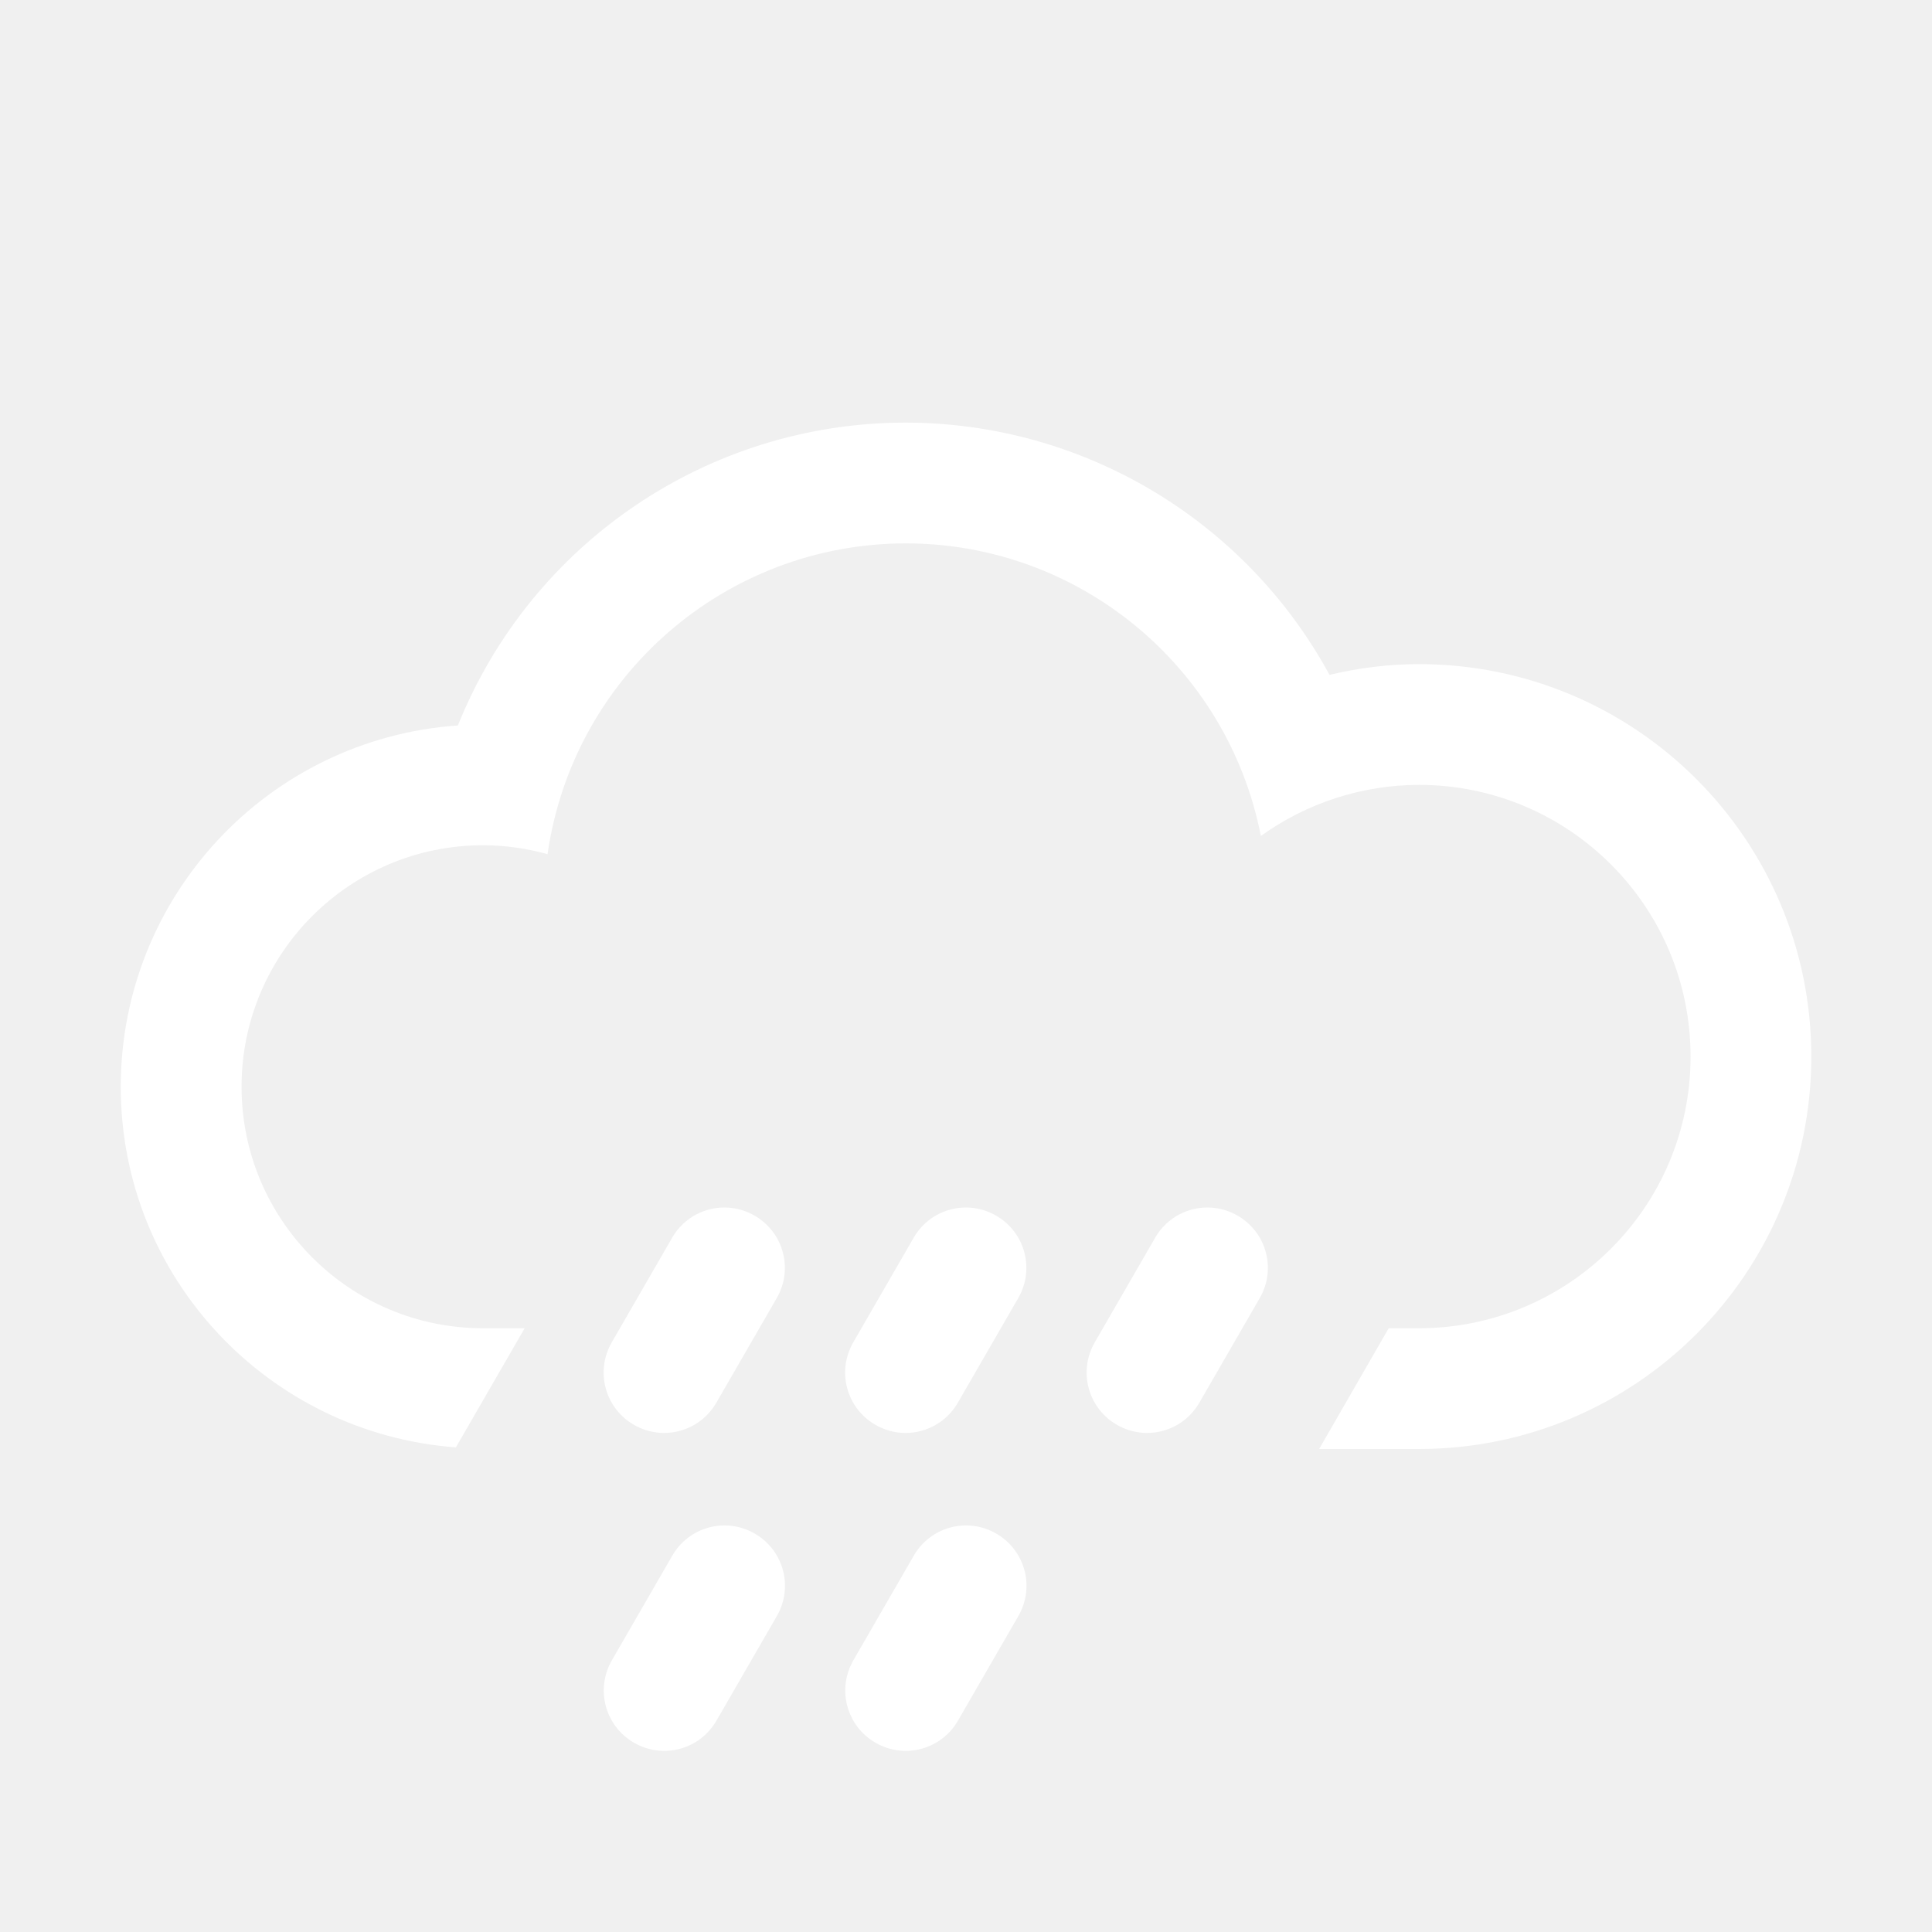
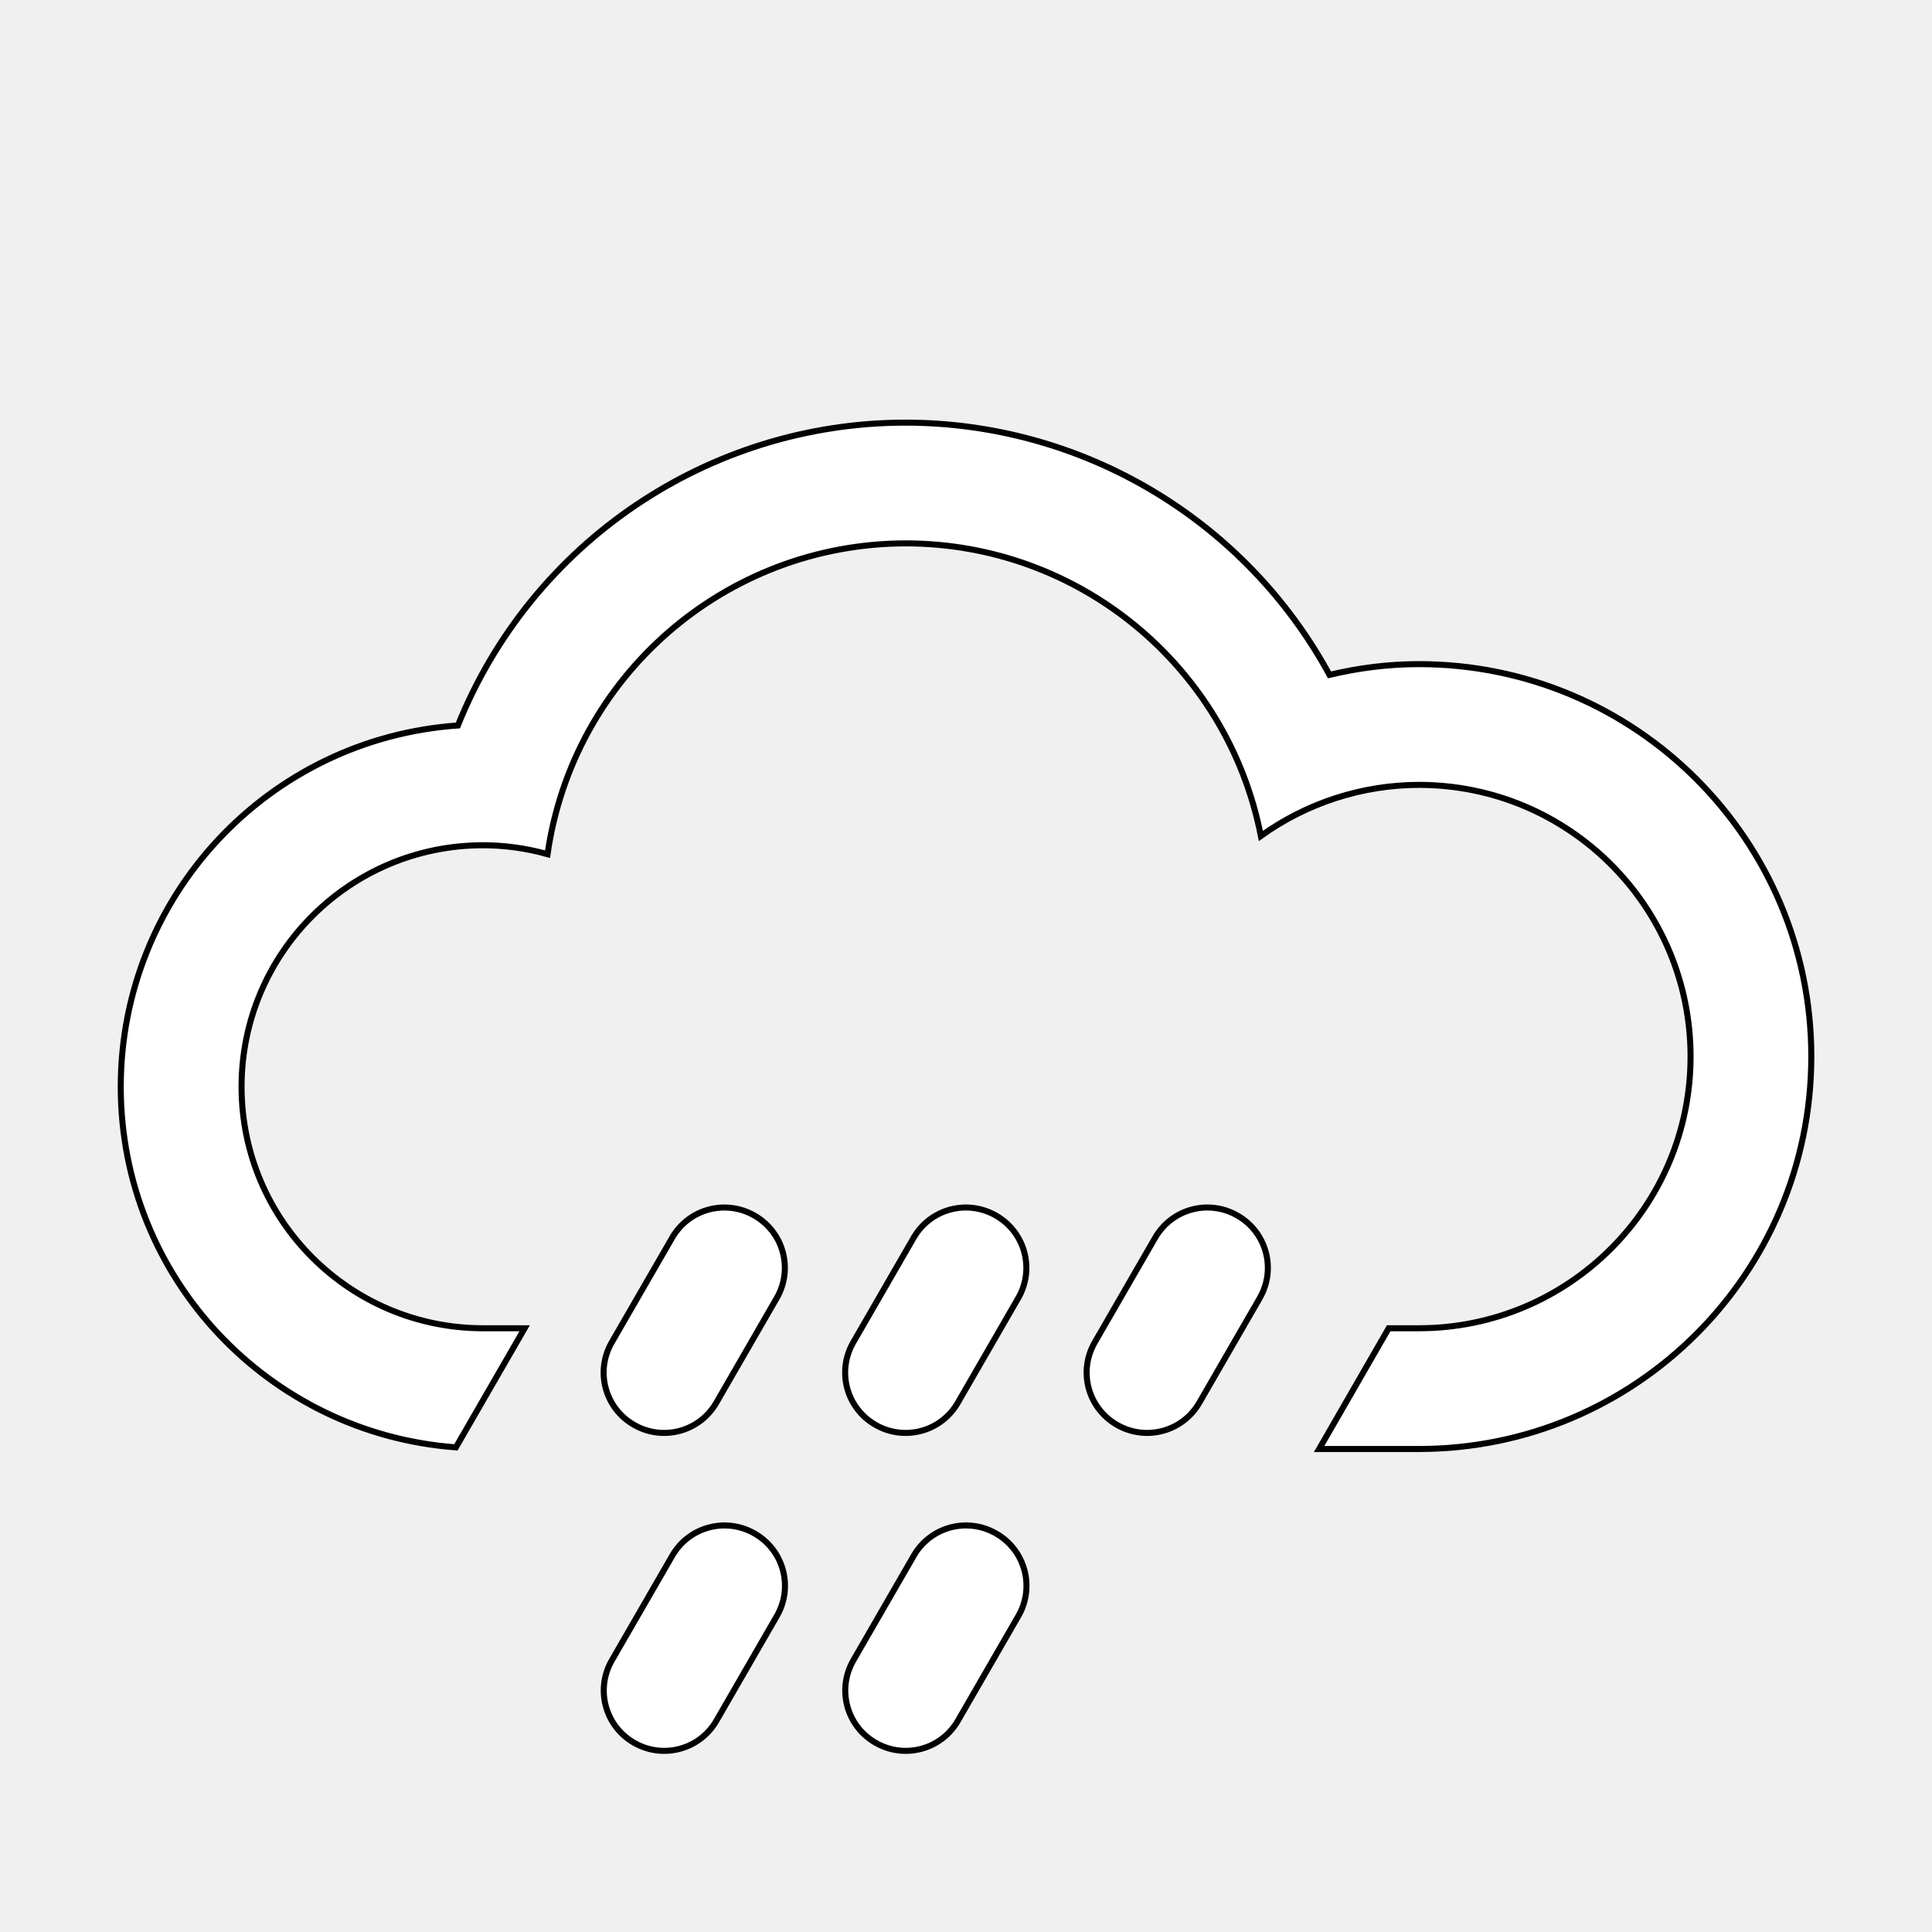
- <svg xmlns="http://www.w3.org/2000/svg" fill="#ffffff" height="64" width="64" viewBox="0 0 32 32">
+ <svg xmlns="http://www.w3.org/2000/svg" stroke="#000000" stroke-width="0.1px" fill="#ffffff" height="64" width="64" viewBox="0 0 32 32">
  <path d="m15 1027.4c-3.264 0-6.199 1.988-7.416 5.016-3.144 0.219-5.583 2.833-5.584 5.984 0 3.162 2.448 5.742 5.551 5.973l1.139-1.973h-0.689c-2.209 0-4-1.791-4-4s1.791-4 4-4c0.361 0 0.721 0.051 1.068 0.148 0.423-2.952 2.95-5.145 5.932-5.148 2.867 0 5.331 2.033 5.883 4.846 0.763-0.548 1.678-0.844 2.617-0.846 2.485 0 4.5 2.015 4.5 4.5s-2.015 4.5-4.5 4.5h-0.5l-1.152 2h1.652c3.59 0 6.5-2.91 6.5-6.5 0-3.59-2.91-6.5-6.5-6.5-0.499 0-0.995 0.062-1.48 0.178-1.399-2.572-4.091-4.175-7.019-4.178zm-2.501 13.135c0.48 0.277 0.643 0.886 0.366 1.366l-1 1.732c-0.277 0.48-0.886 0.643-1.366 0.366-0.48-0.277-0.643-0.886-0.366-1.366l1-1.732c0.277-0.48 0.886-0.643 1.366-0.366zm4 0c0.48 0.277 0.643 0.886 0.366 1.366l-1 1.732c-0.277 0.48-0.886 0.643-1.366 0.366-0.48-0.277-0.643-0.886-0.366-1.366l1-1.732c0.277-0.48 0.886-0.643 1.366-0.366zm4 0c0.48 0.277 0.643 0.886 0.366 1.366l-1 1.732c-0.277 0.48-0.886 0.643-1.366 0.366-0.48-0.277-0.643-0.886-0.366-1.366l1-1.732c0.277-0.48 0.886-0.643 1.366-0.366zm-7.998 5.266c0.48 0.277 0.643 0.886 0.366 1.366l-1 1.732c-0.277 0.48-0.886 0.643-1.366 0.366-0.48-0.277-0.643-0.886-0.366-1.366l1-1.732c0.277-0.48 0.886-0.643 1.366-0.366zm4 0c0.48 0.277 0.643 0.886 0.366 1.366l-1 1.732c-0.277 0.48-0.886 0.643-1.366 0.366-0.48-0.277-0.643-0.886-0.366-1.366l1-1.732c0.277-0.48 0.886-0.643 1.366-0.366z" transform="translate(0 -1020.4)" />
</svg>
